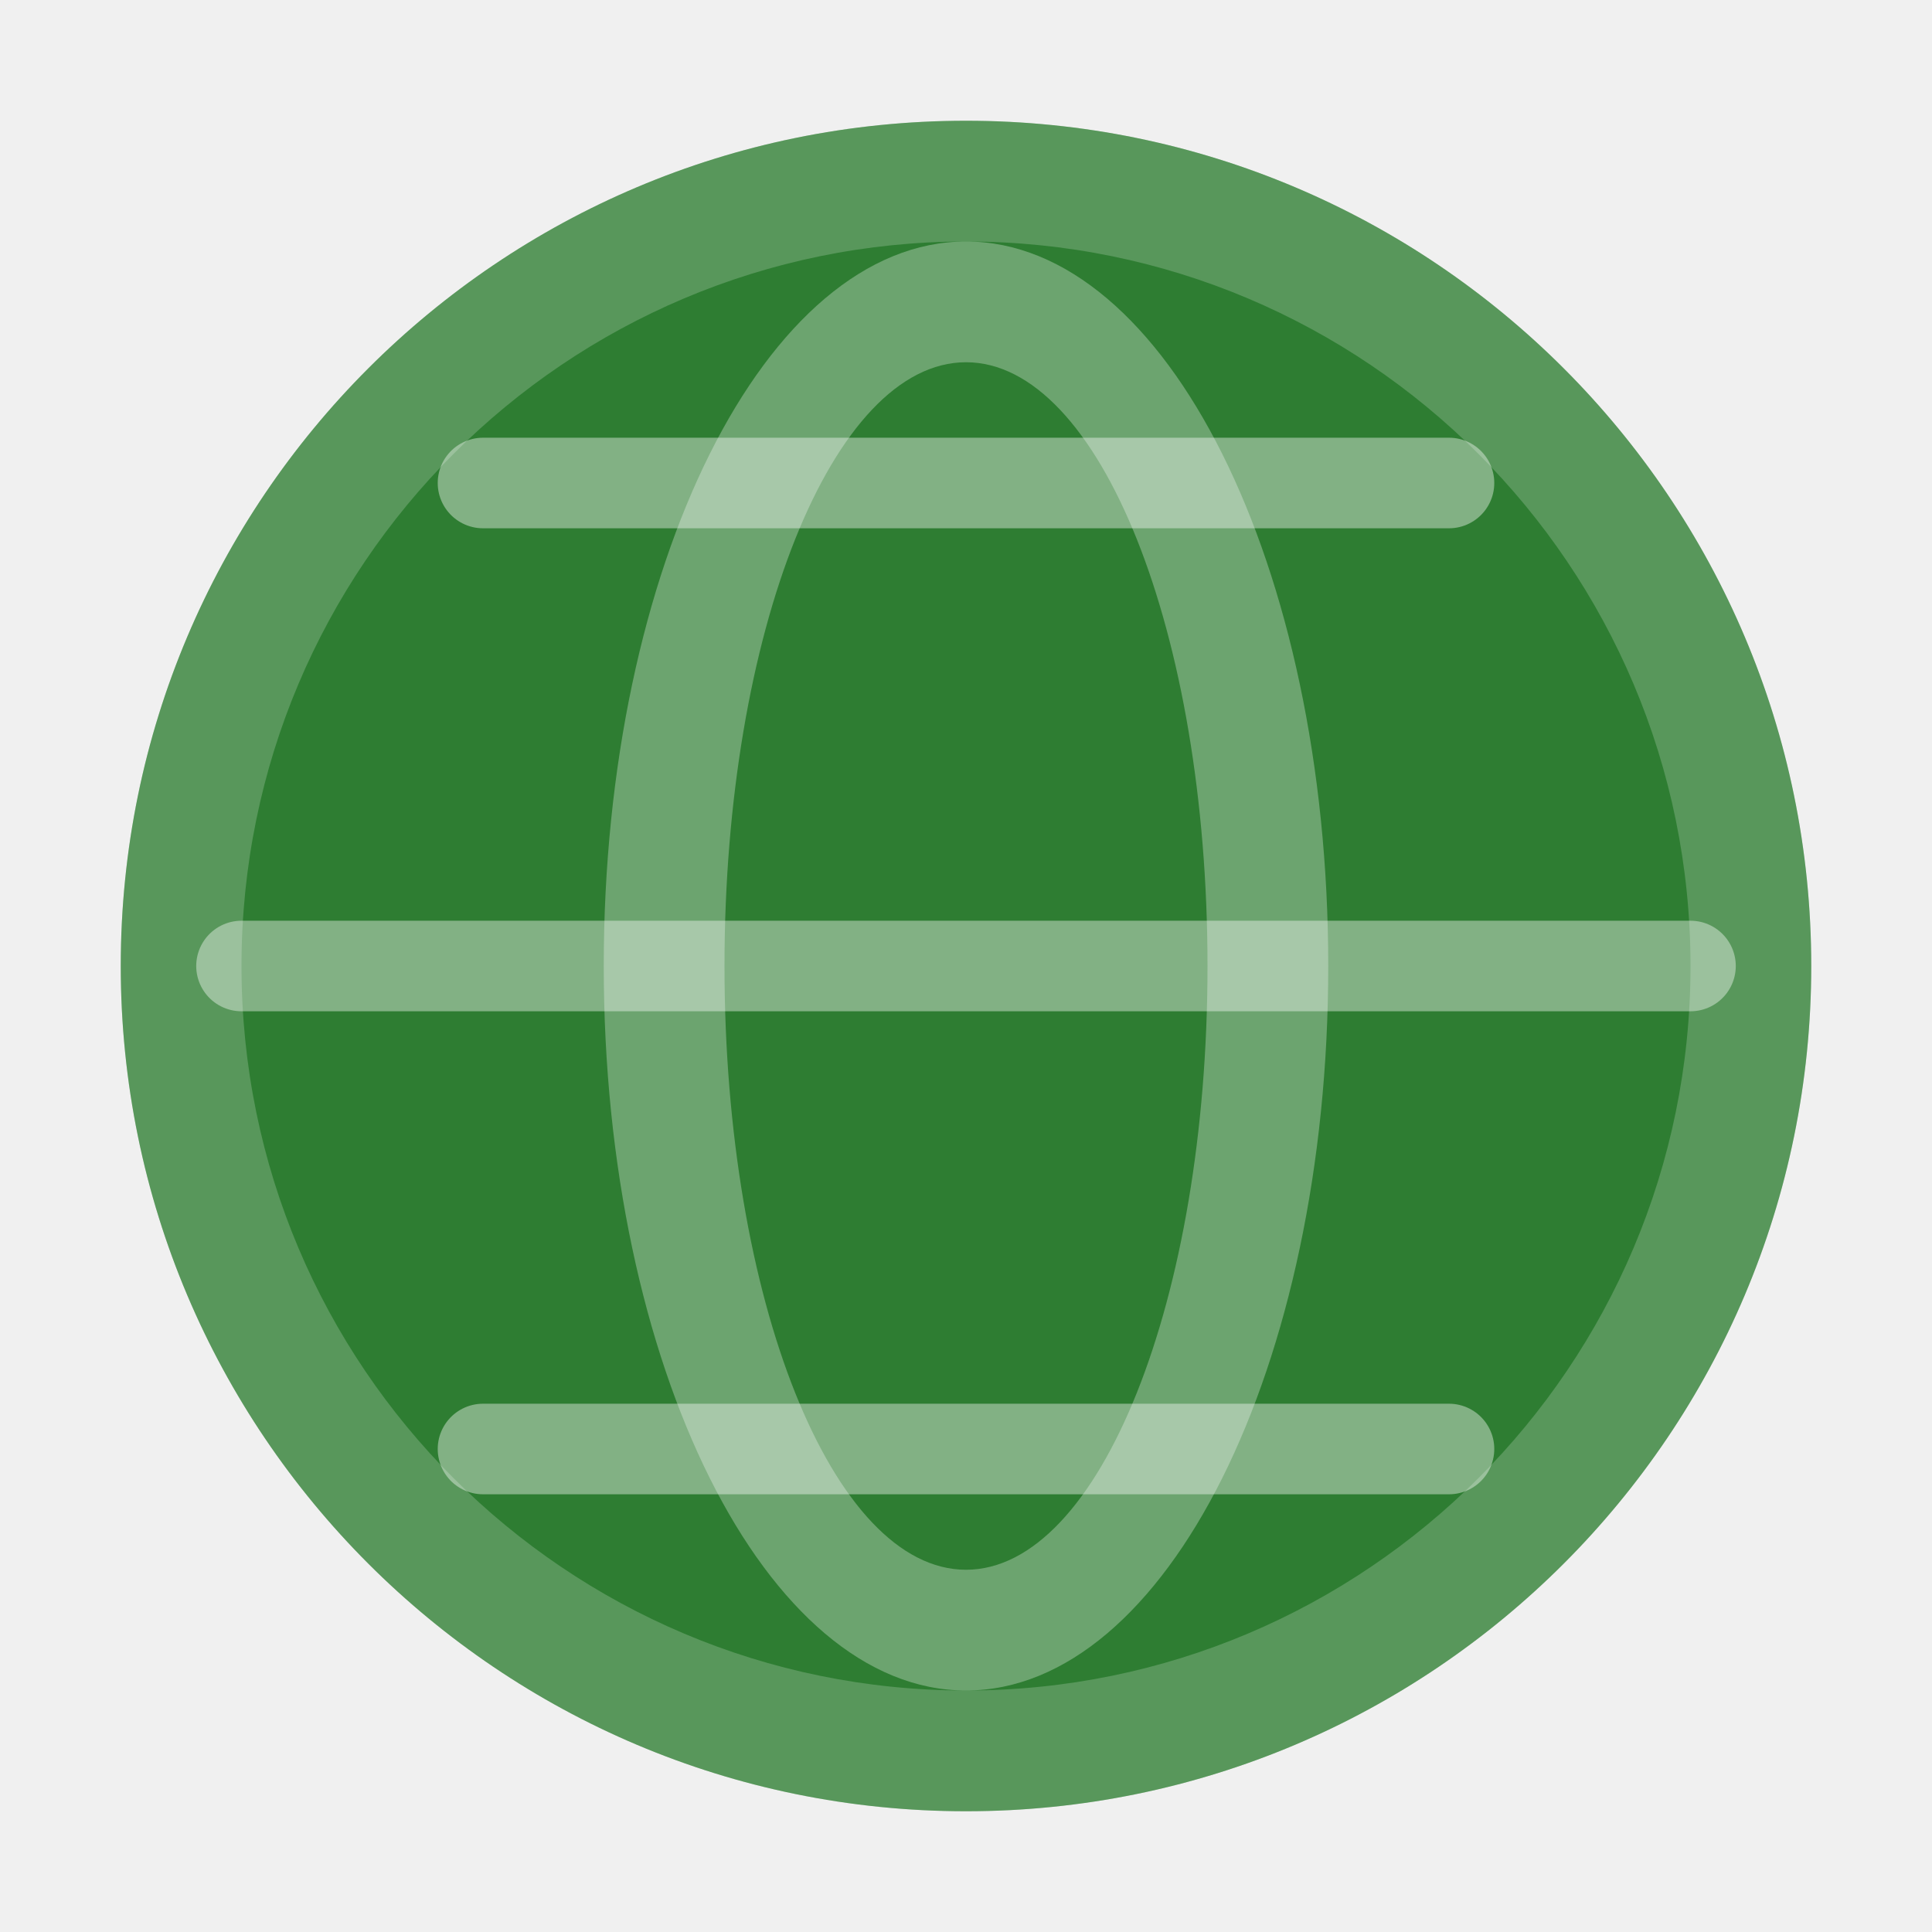
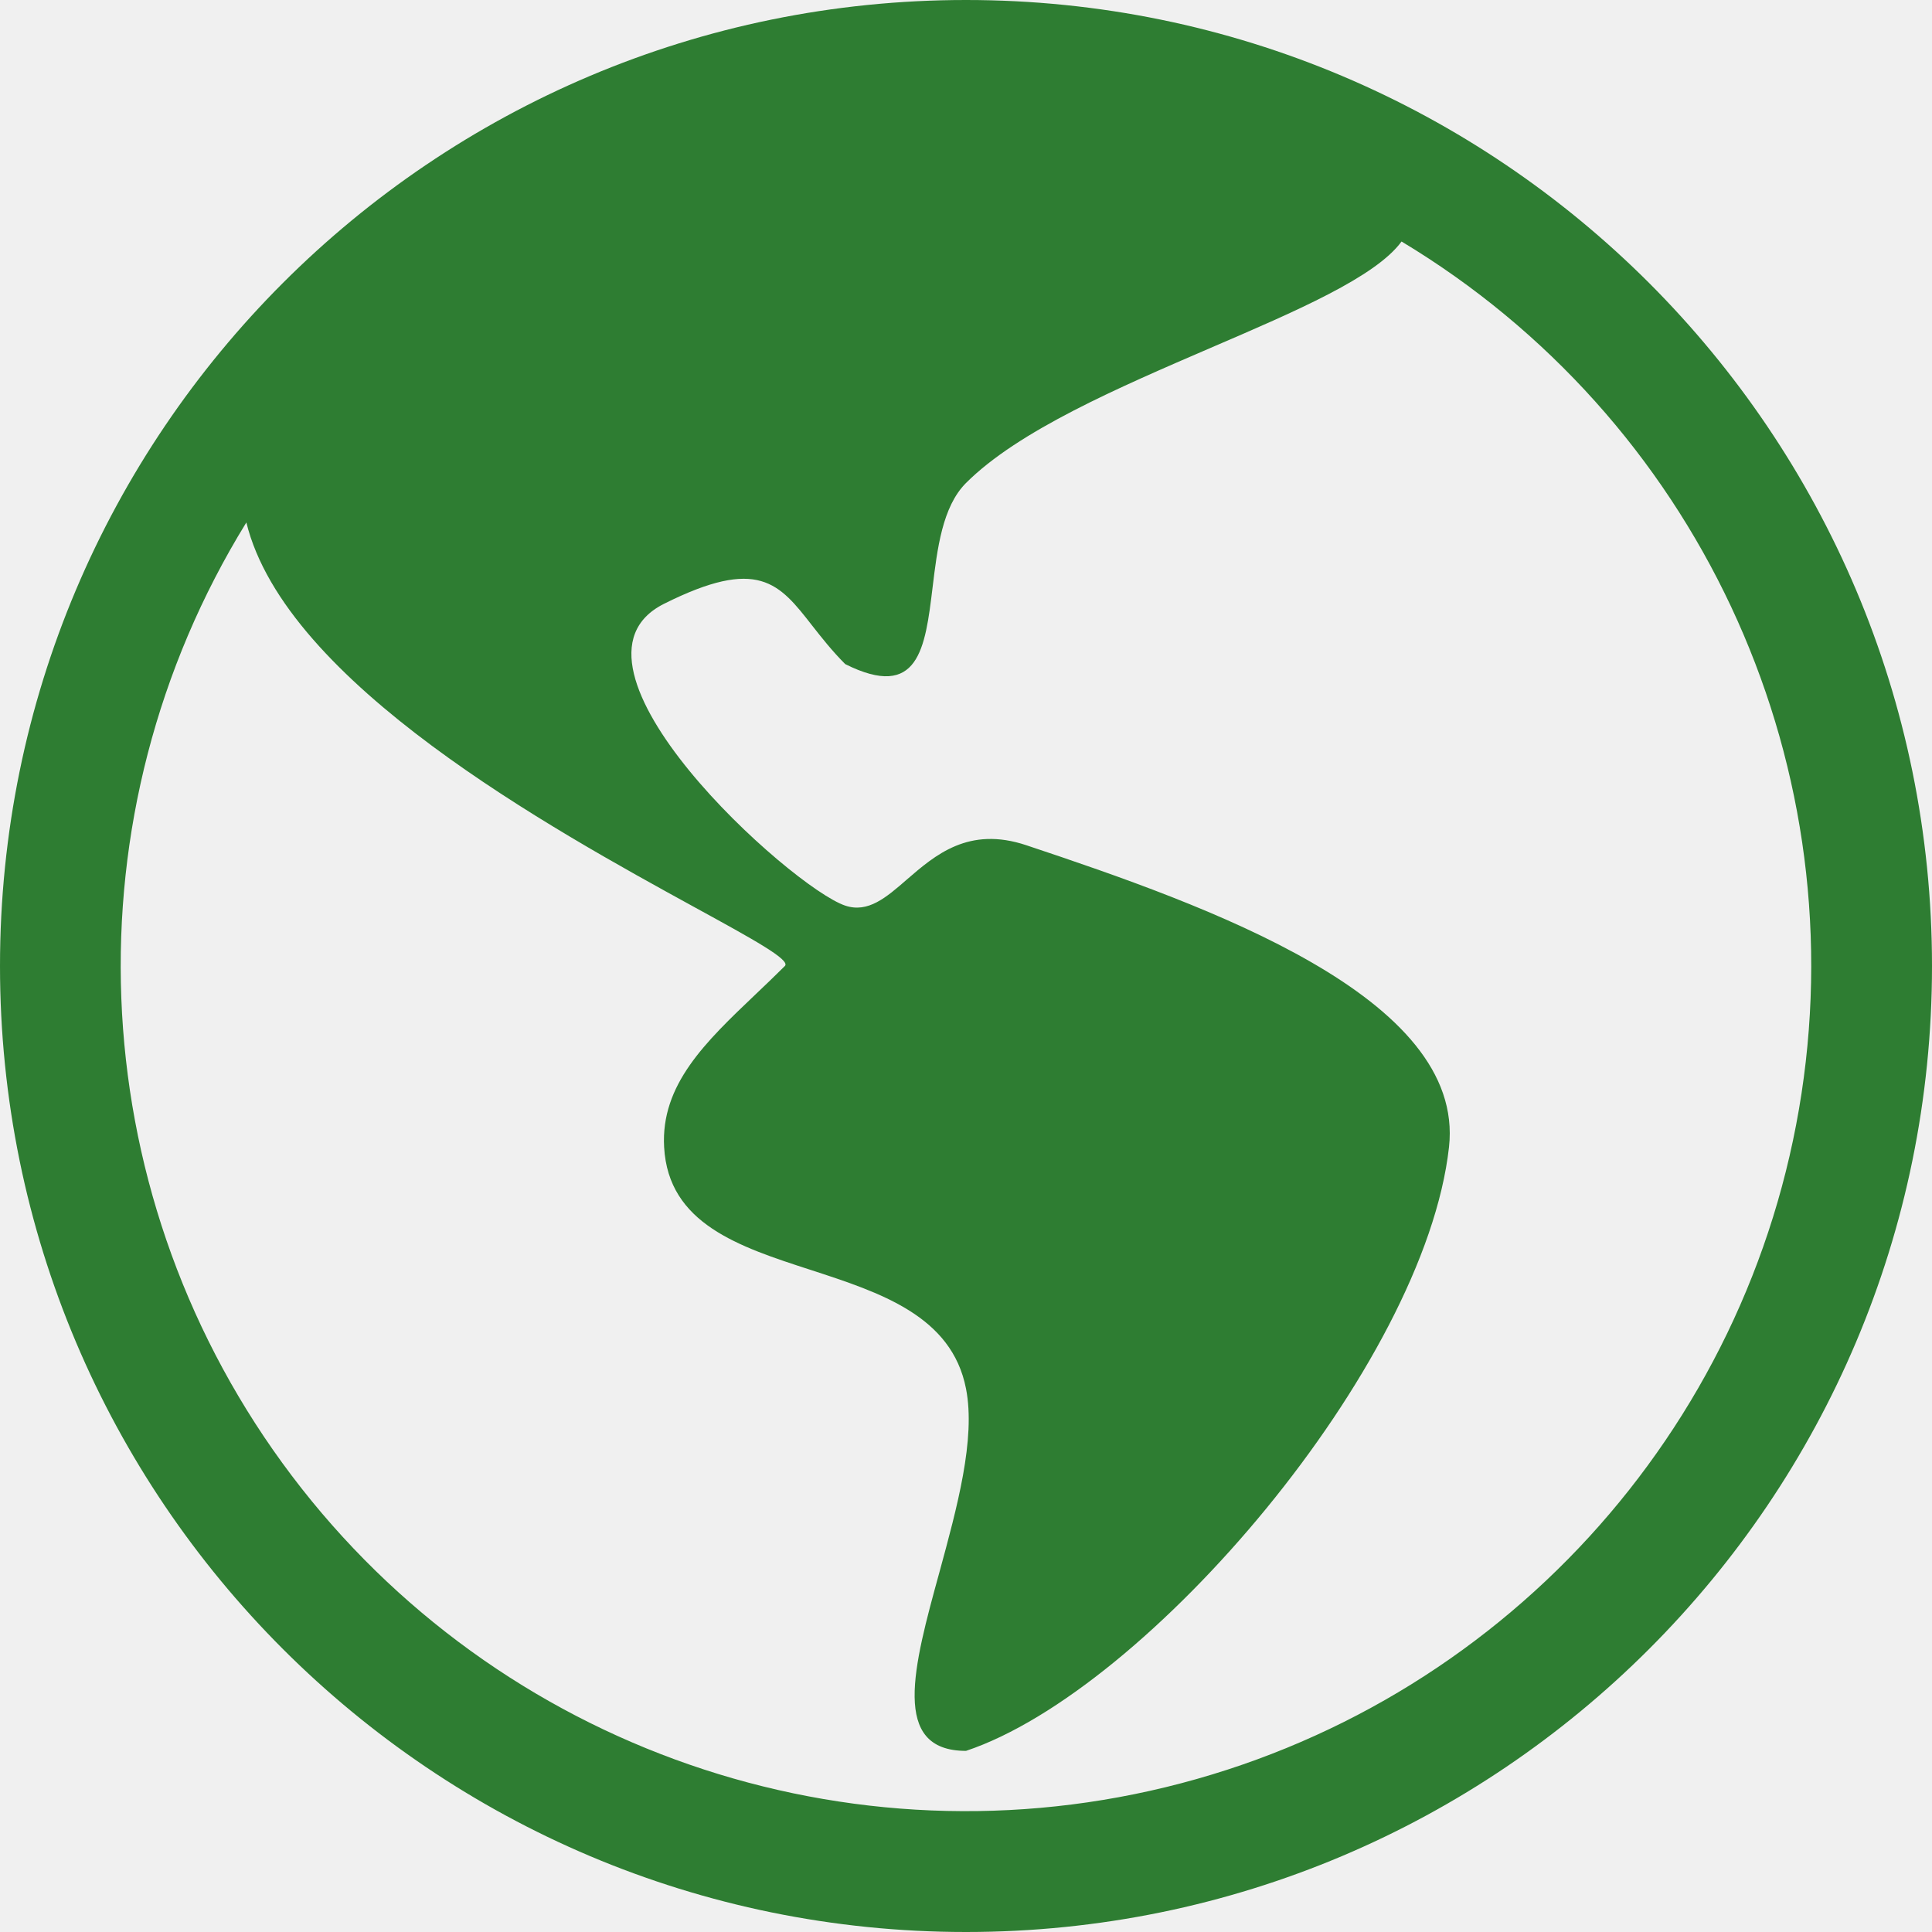
- <svg xmlns="http://www.w3.org/2000/svg" viewBox="0 0 32 32">
-   <circle cx="16" cy="16" r="14" fill="#2E7D32" />
-   <path d="M16 2C8.268 2 2 8.268 2 16s6.268 14 14 14 14-6.268 14-14S23.732 2 16 2zm0 2c6.627 0 12 5.373 12 12s-5.373 12-12 12S4 22.627 4 16 9.373 4 16 4z" fill="#ffffff" opacity="0.2" />
-   <path d="M16 4c-3.314 0-6 5.373-6 12s2.686 12 6 12 6-5.373 6-12-2.686-12-6-12zm0 2c2.21 0 4 4.477 4 10s-1.79 10-4 10-4-4.477-4-10 1.79-10 4-10z" fill="#ffffff" opacity="0.3" />
-   <path d="M4 16h24M8 8h16M8 24h16" stroke="#ffffff" stroke-width="1.5" stroke-linecap="round" opacity="0.4" />
+ <svg xmlns="http://www.w3.org/2000/svg" width="32" height="32" viewBox="0 0 16 16">
+   <path fill="#2E7D32" d="M8 0a8 8 0 1 0 0 16A8 8 0 0 0 8 0M2.04 4.326c.325 1.329 2.532 2.54 3.717 3.19.48.263.793.434.743.484q-.121.12-.242.234c-.416.396-.787.749-.758 1.266.035.634.618.824 1.214 1.017.577.188 1.168.38 1.286.983.082.417-.075.988-.22 1.52-.215.782-.406 1.48.22 1.48 1.5-.5 3.798-3.186 4-5 .138-1.243-2-2-3.5-2.5-.478-.16-.755.081-.99.284-.172.15-.322.279-.51.216-.445-.148-2.5-2-1.5-2.5.78-.39.952-.171 1.227.182.078.099.163.208.273.318.609.304.662-.132.723-.633.039-.322.081-.671.277-.867.434-.434 1.265-.791 2.028-1.12.712-.306 1.365-.587 1.579-.88A7 7 0 1 1 2.04 4.327Z" />
</svg>
